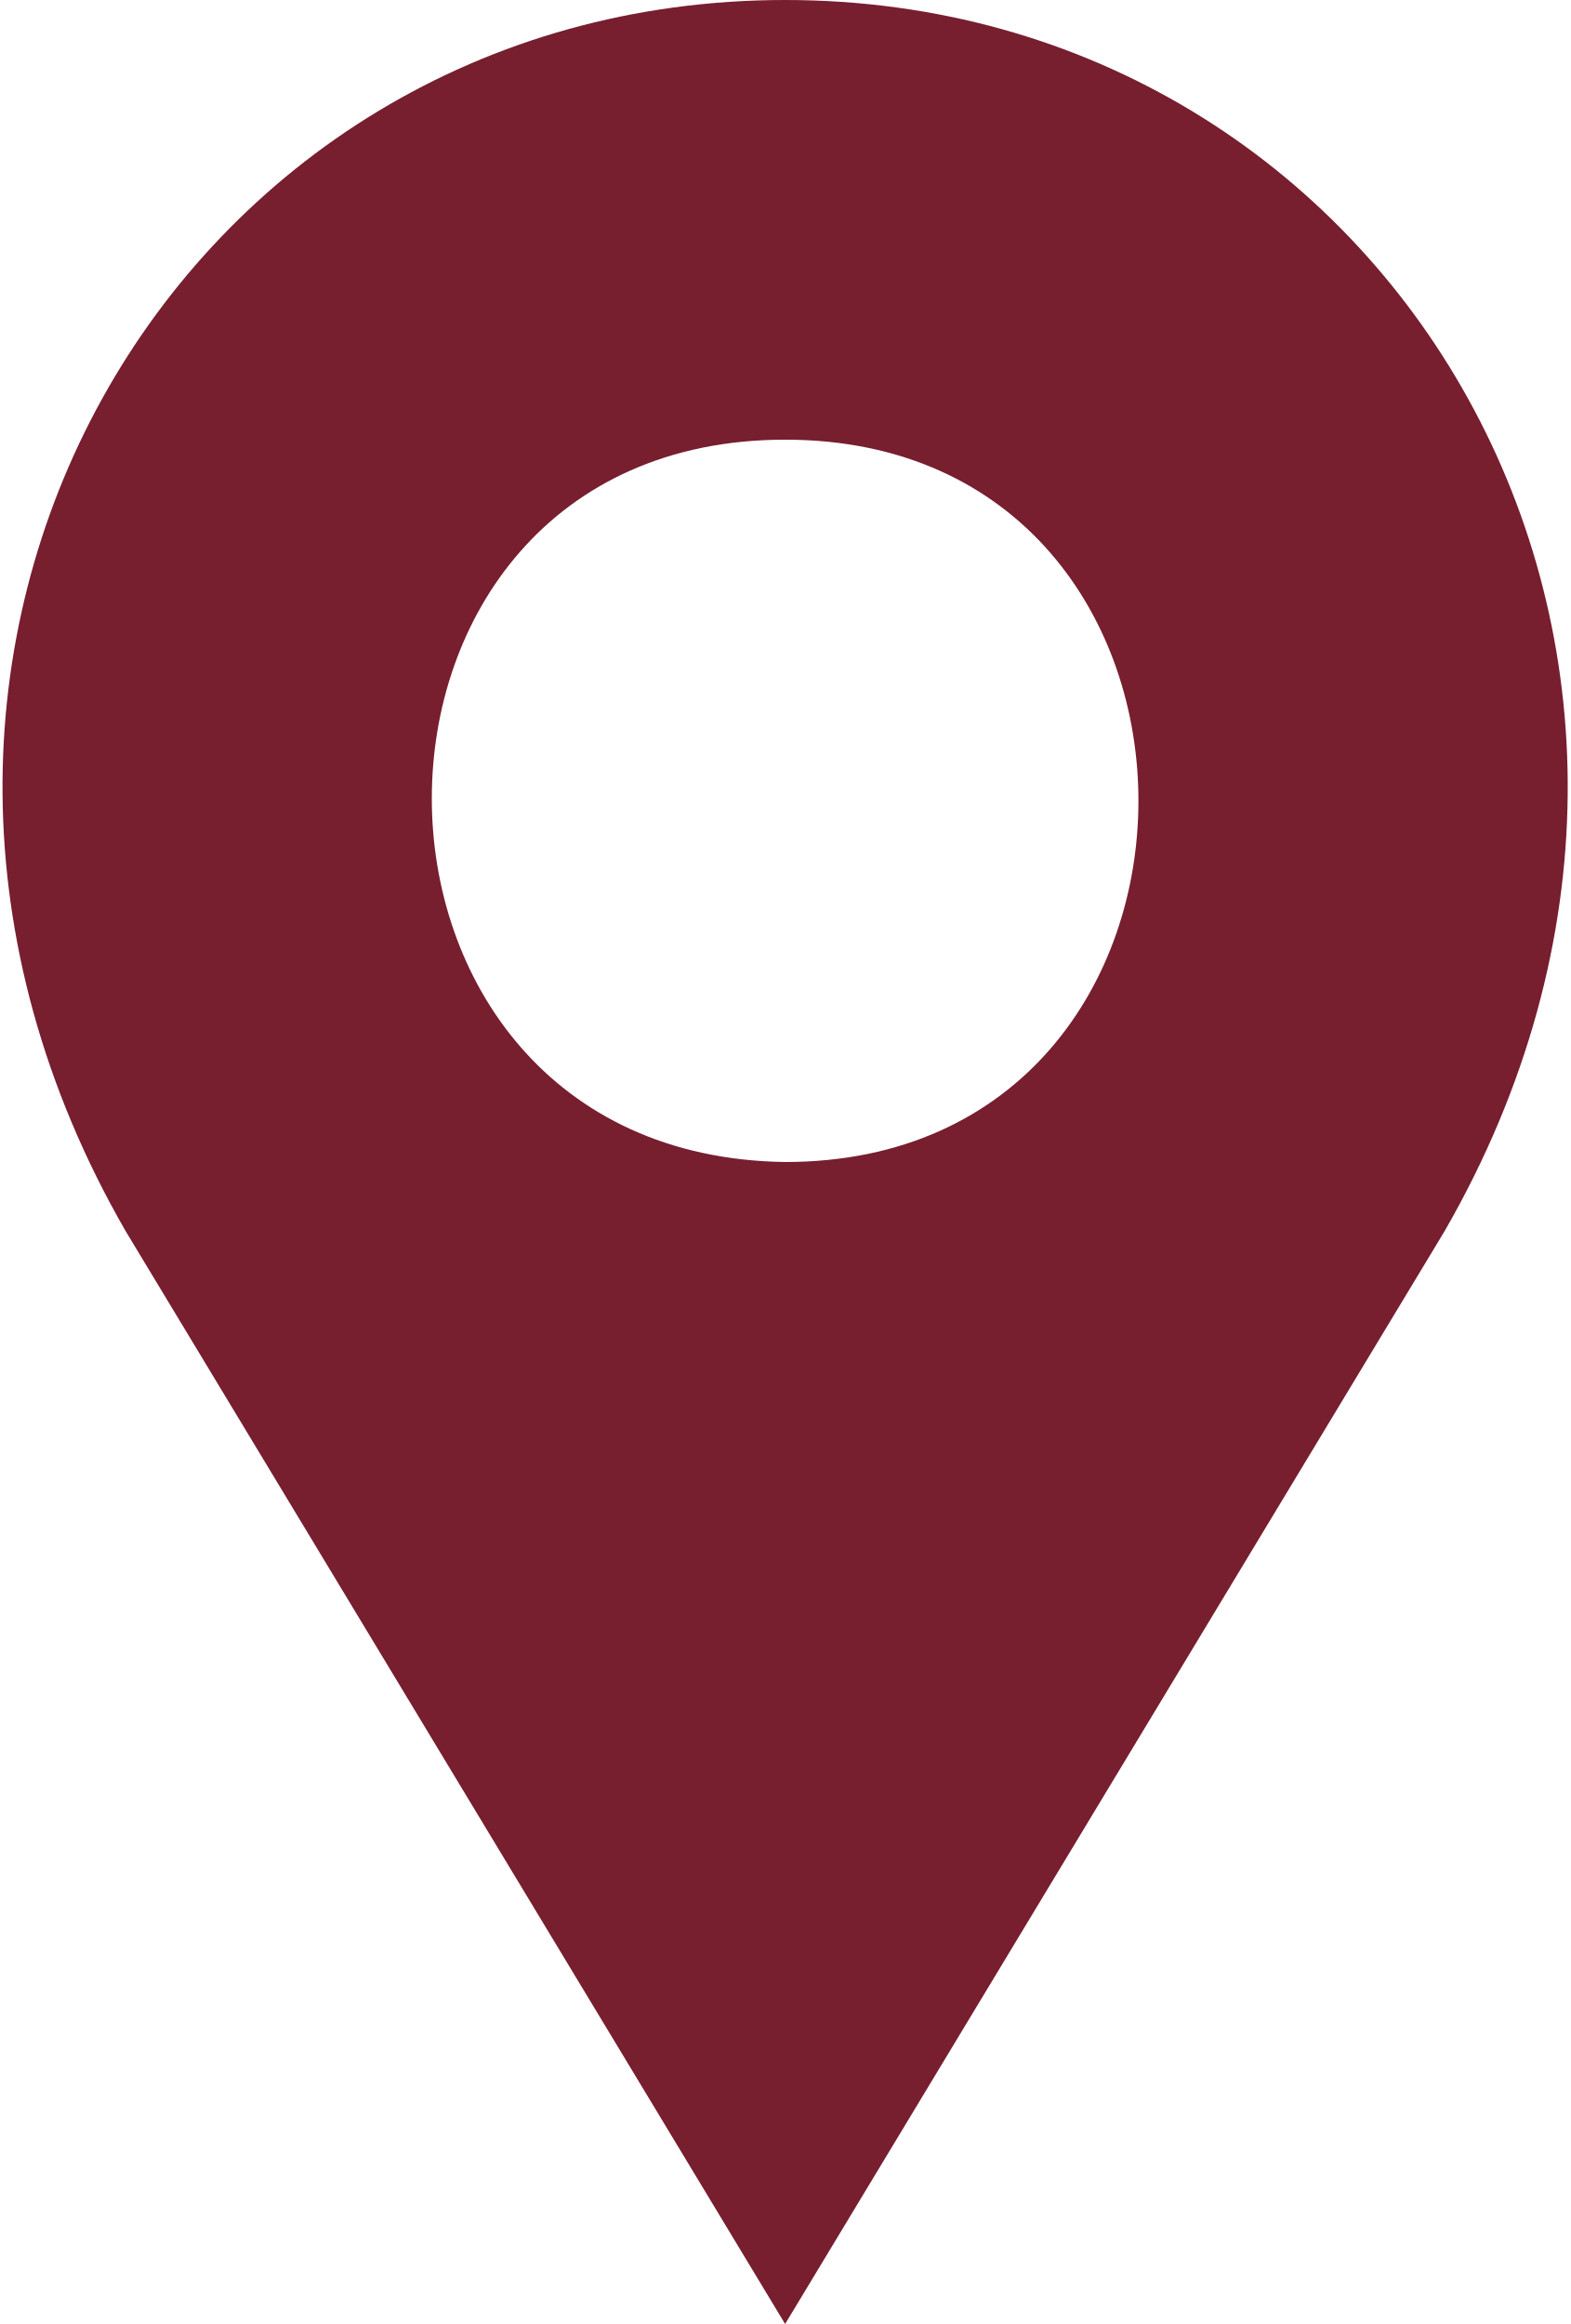
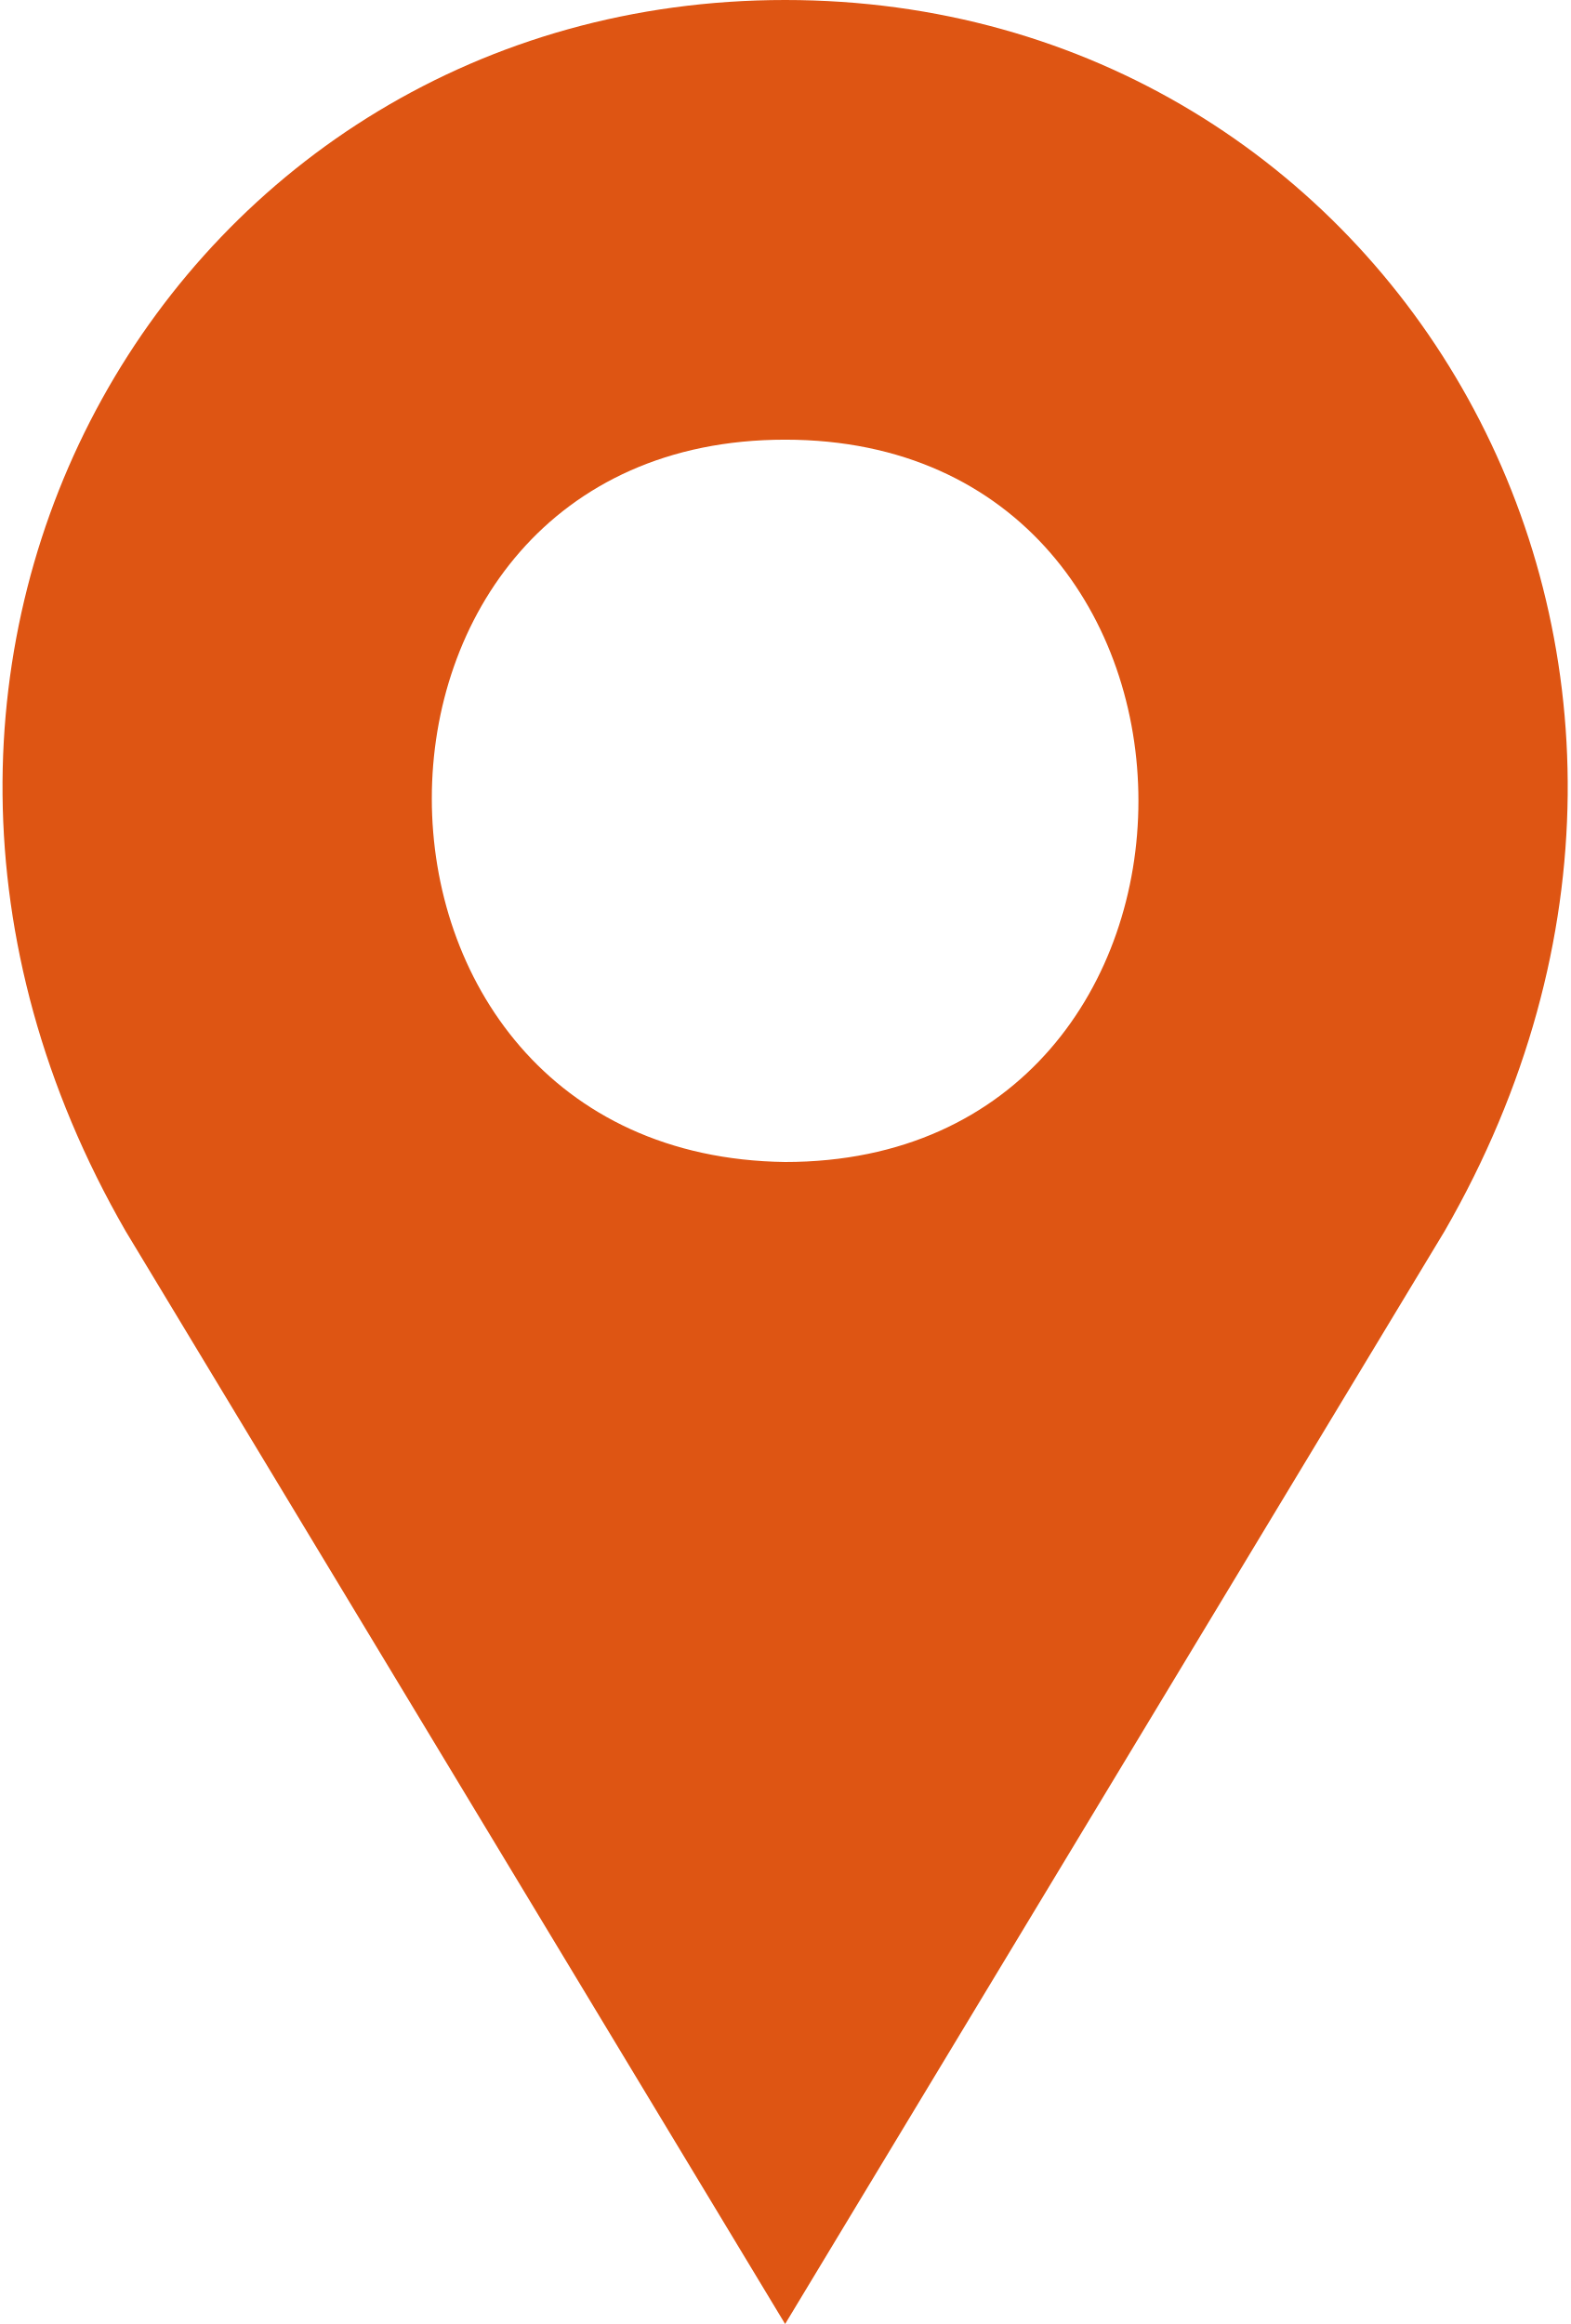
- <svg xmlns="http://www.w3.org/2000/svg" width="25" height="37" viewBox="0 0 25 37" fill="#771E2F">
+ <svg xmlns="http://www.w3.org/2000/svg" width="25" height="37" viewBox="0 0 25 37" fill="#DE5513">
  <path d="M12.5,0C2.8,0-3.3,10.4,2,19.6L12.5,37L23,19.6C28.3,10.4,22.2,0,12.5,0z M12.5,18.5C5,18.4,5,7,12.5,7 S20,18.5,12.5,18.5z" />
</svg>
